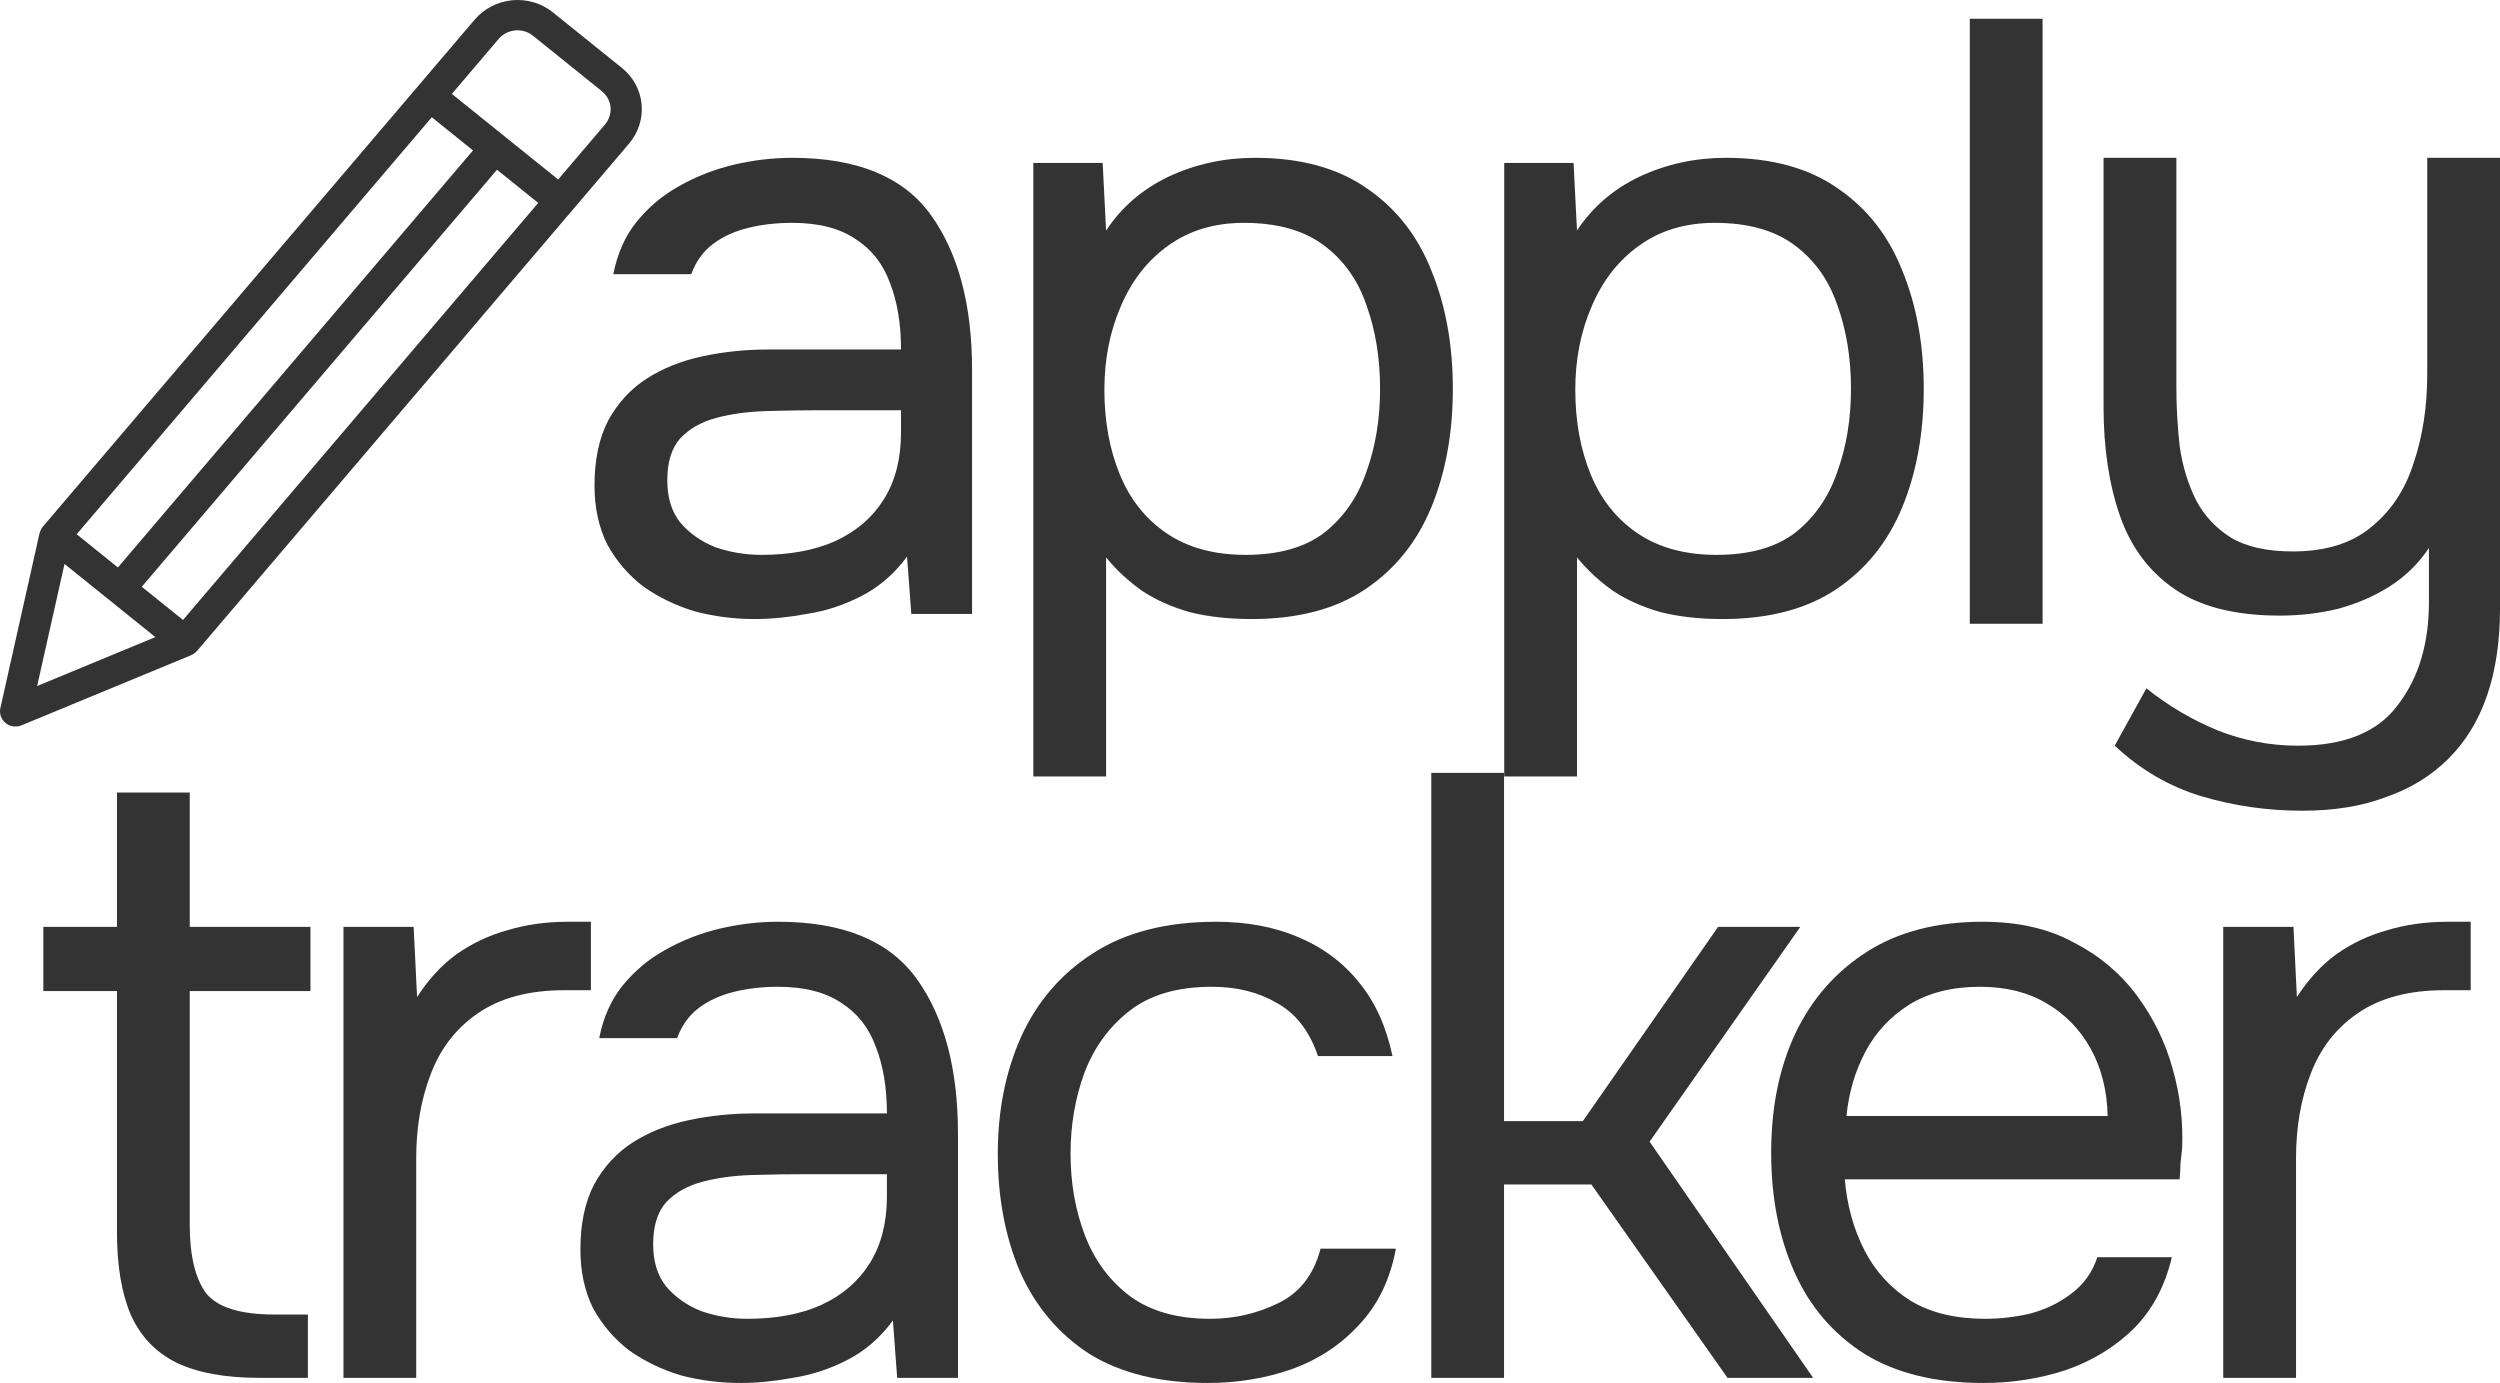
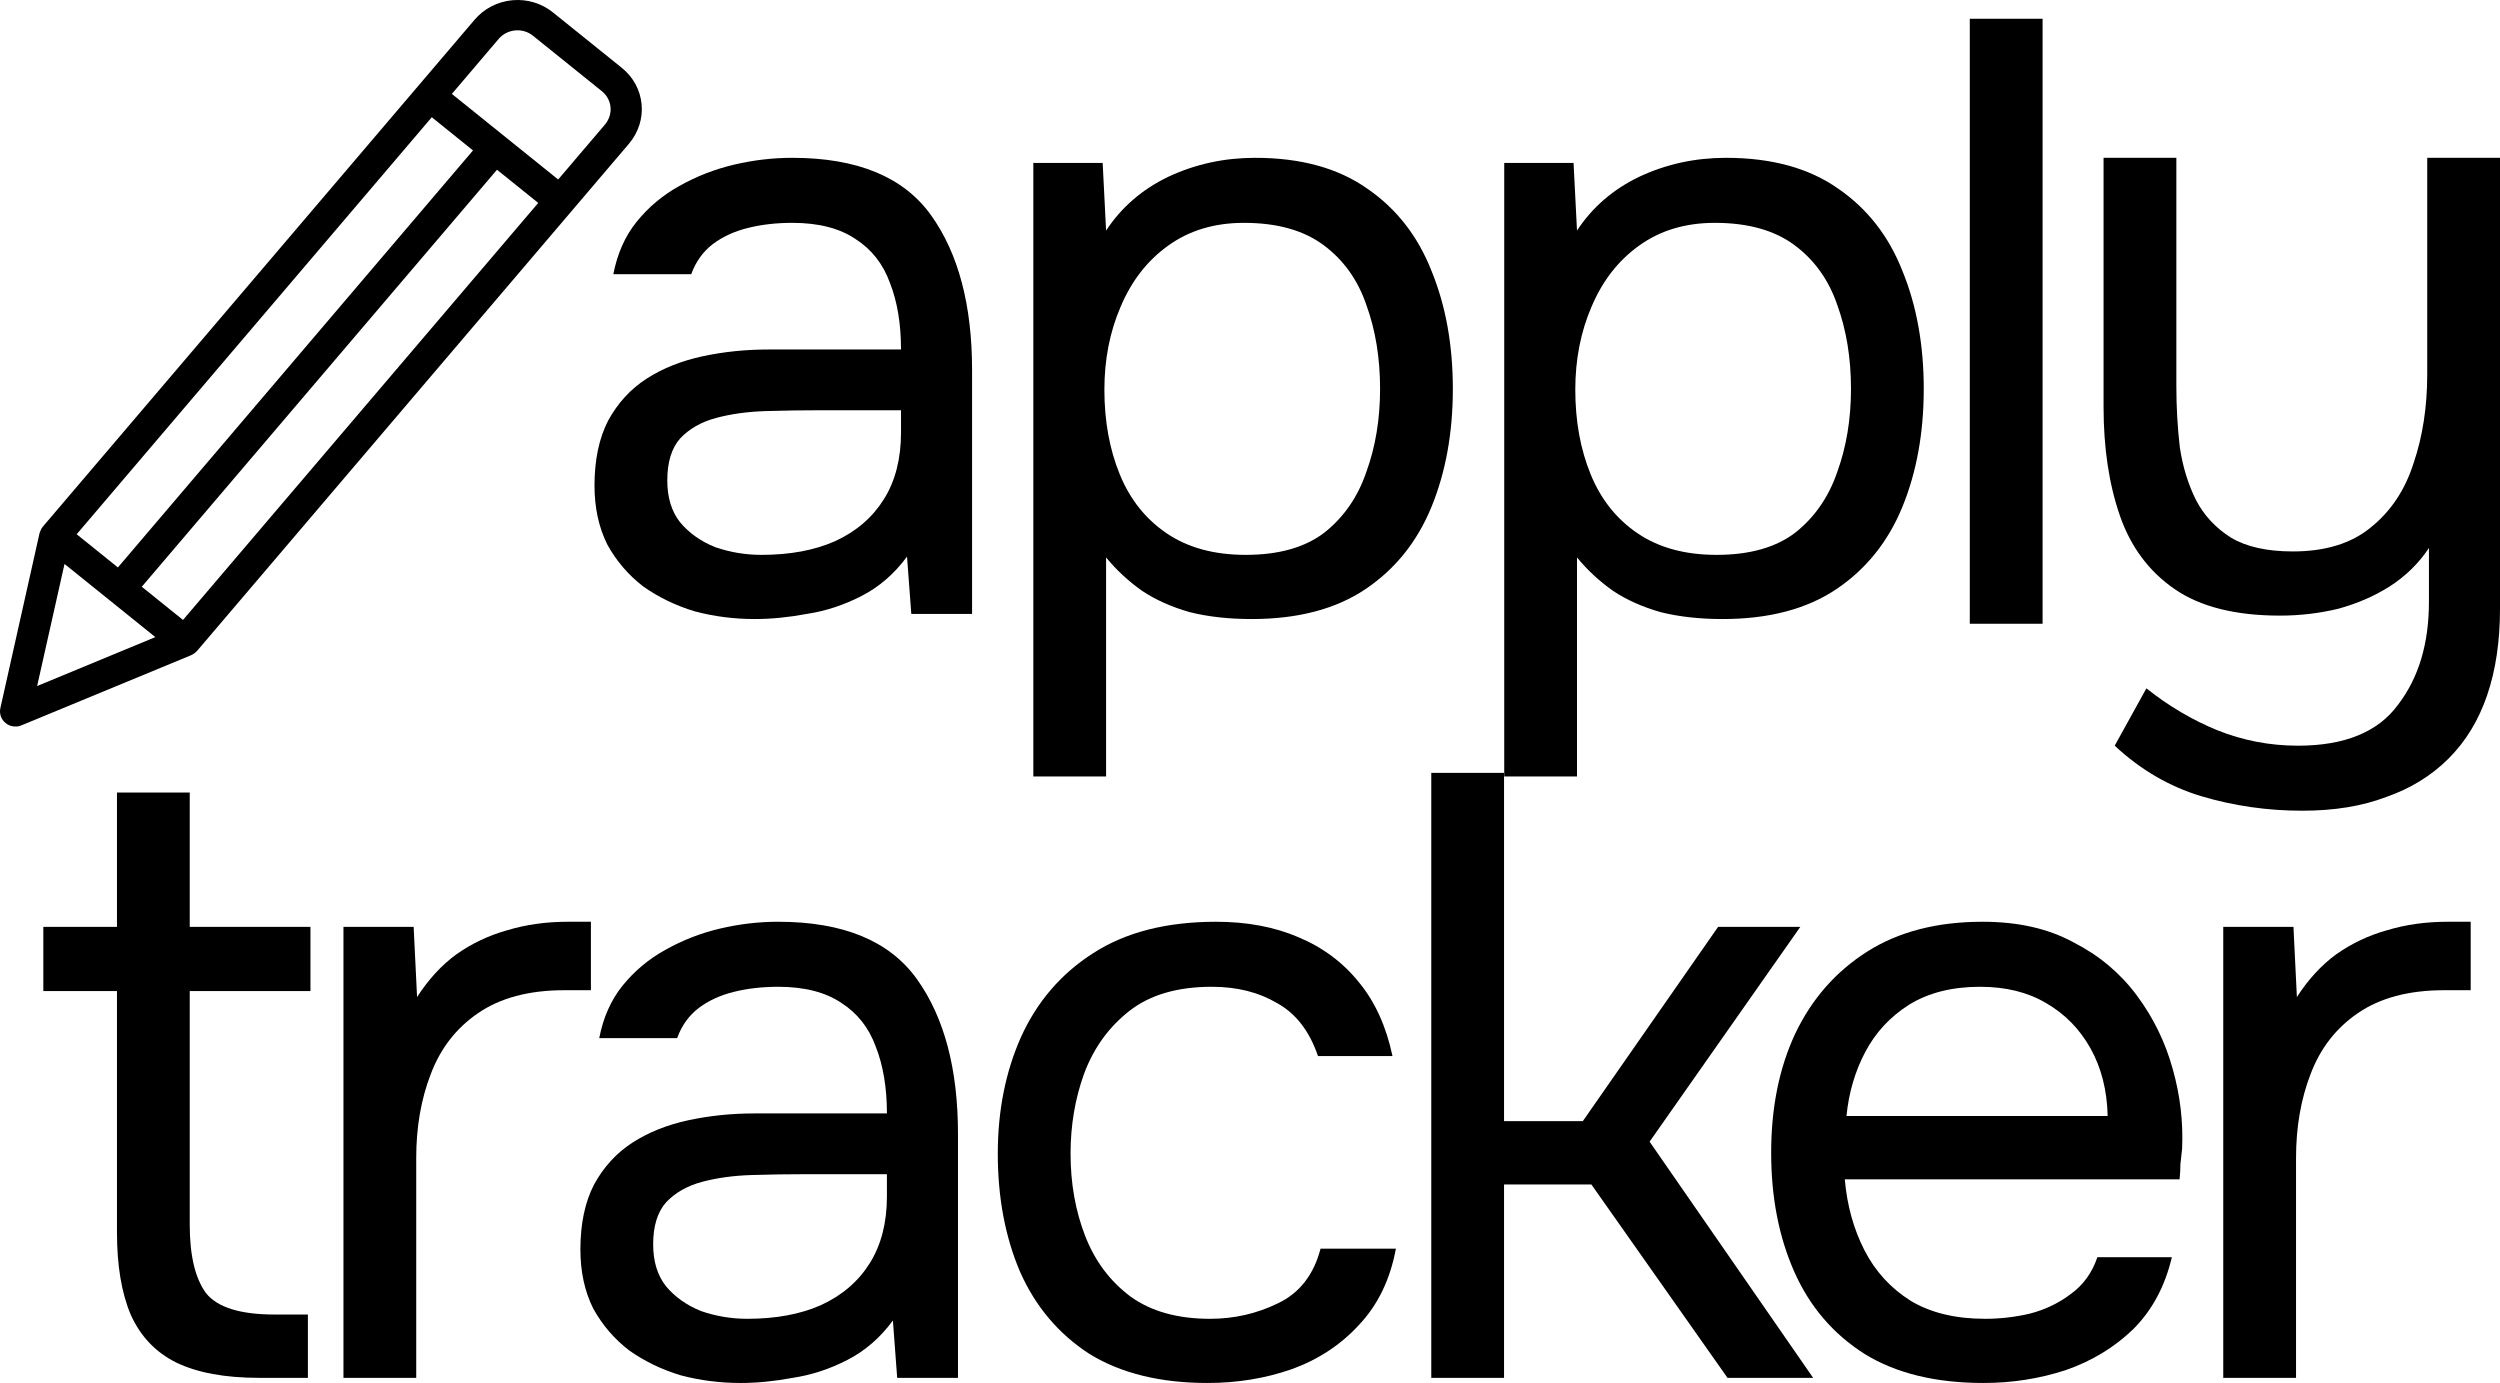
- <svg xmlns="http://www.w3.org/2000/svg" width="94" height="52" viewBox="0 0 94 52" fill="none">
-   <path d="M23.375 2.547L20.785 0.462C20.36 0.12 19.812 -0.042 19.261 0.009C18.71 0.061 18.202 0.323 17.848 0.738L1.608 19.805C1.564 19.857 1.533 19.919 1.51 19.985C1.507 19.998 1.5 20.01 1.497 20.023C1.494 20.031 1.487 20.04 1.487 20.047L0.013 26.628C-0.033 26.836 0.045 27.052 0.209 27.184C0.329 27.285 0.486 27.33 0.636 27.316C0.693 27.311 0.753 27.297 0.809 27.272L7.186 24.636C7.194 24.631 7.202 24.626 7.213 24.621C7.225 24.616 7.237 24.607 7.249 24.602C7.311 24.568 7.365 24.527 7.409 24.475L23.648 5.405C24.003 4.984 24.175 4.457 24.124 3.918C24.073 3.38 23.805 2.89 23.375 2.547ZM16.235 4.408L17.785 5.656L4.433 21.336L2.883 20.088L16.235 4.408ZM1.396 25.795L2.426 21.205L5.841 23.955L1.396 25.795ZM6.881 23.31L5.331 22.062L18.687 6.382L20.237 7.63L6.881 23.31ZM22.747 4.683L20.987 6.749L16.99 3.531L18.749 1.464C19.071 1.087 19.648 1.028 20.039 1.343L22.629 3.428C22.815 3.578 22.934 3.794 22.956 4.028C22.978 4.262 22.902 4.496 22.747 4.683Z" fill="#333333" />
-   <path d="M74.064 23.453V0.705H76.801V23.453H74.064Z" fill="#333333" />
-   <path d="M86.563 30.483C85.254 30.483 83.988 30.301 82.764 29.936C81.563 29.572 80.479 28.939 79.513 28.038L80.704 25.882C81.541 26.547 82.432 27.073 83.376 27.459C84.342 27.845 85.351 28.038 86.402 28.038C88.162 28.038 89.418 27.523 90.169 26.494C90.942 25.485 91.328 24.198 91.328 22.633V20.605C90.942 21.185 90.448 21.667 89.847 22.053C89.268 22.418 88.624 22.697 87.915 22.89C87.207 23.061 86.478 23.147 85.726 23.147C84.052 23.147 82.732 22.815 81.766 22.15C80.801 21.485 80.114 20.563 79.706 19.383C79.298 18.203 79.094 16.841 79.094 15.297V5.934H81.831V14.524C81.831 15.297 81.874 16.058 81.96 16.809C82.067 17.538 82.271 18.203 82.571 18.804C82.872 19.383 83.312 19.855 83.891 20.219C84.471 20.563 85.243 20.734 86.209 20.734C87.433 20.734 88.409 20.434 89.139 19.833C89.89 19.233 90.427 18.428 90.749 17.42C91.092 16.412 91.264 15.297 91.264 14.074V5.934H94V22.89C94 24.113 93.839 25.196 93.517 26.14C93.195 27.083 92.712 27.877 92.068 28.52C91.424 29.164 90.641 29.647 89.718 29.968C88.817 30.312 87.765 30.483 86.563 30.483Z" fill="#333333" />
-   <path d="M56.559 29.196V6.127H59.166L59.295 8.669C59.875 7.789 60.658 7.113 61.645 6.642C62.654 6.17 63.738 5.934 64.897 5.934C66.614 5.934 68.019 6.32 69.114 7.092C70.209 7.843 71.013 8.872 71.529 10.181C72.065 11.489 72.333 12.969 72.333 14.621C72.333 16.273 72.065 17.753 71.529 19.061C70.992 20.369 70.166 21.399 69.05 22.15C67.934 22.901 66.506 23.276 64.768 23.276C63.91 23.276 63.137 23.19 62.45 23.019C61.763 22.826 61.162 22.557 60.647 22.214C60.132 21.85 59.681 21.431 59.295 20.959V29.196H56.559ZM64.543 20.863C65.787 20.863 66.775 20.584 67.504 20.026C68.234 19.447 68.76 18.686 69.082 17.742C69.425 16.798 69.597 15.758 69.597 14.621C69.597 13.463 69.425 12.412 69.082 11.468C68.76 10.524 68.223 9.773 67.472 9.216C66.721 8.658 65.723 8.379 64.478 8.379C63.362 8.379 62.407 8.669 61.613 9.248C60.84 9.805 60.25 10.567 59.842 11.532C59.435 12.476 59.231 13.516 59.231 14.653C59.231 15.833 59.424 16.895 59.81 17.838C60.197 18.782 60.787 19.522 61.581 20.058C62.375 20.595 63.362 20.863 64.543 20.863Z" fill="#333333" />
-   <path d="M38.853 29.196V6.127H41.46L41.589 8.669C42.169 7.789 42.952 7.113 43.939 6.642C44.948 6.17 46.032 5.934 47.191 5.934C48.908 5.934 50.313 6.32 51.408 7.092C52.503 7.843 53.307 8.872 53.823 10.181C54.359 11.489 54.627 12.969 54.627 14.621C54.627 16.273 54.359 17.753 53.823 19.061C53.286 20.369 52.46 21.399 51.344 22.15C50.228 22.901 48.8 23.276 47.062 23.276C46.203 23.276 45.431 23.19 44.744 23.019C44.057 22.826 43.456 22.557 42.941 22.214C42.426 21.85 41.975 21.431 41.589 20.959V29.196H38.853ZM46.837 20.863C48.081 20.863 49.069 20.584 49.798 20.026C50.528 19.447 51.054 18.686 51.376 17.742C51.719 16.798 51.891 15.758 51.891 14.621C51.891 13.463 51.719 12.412 51.376 11.468C51.054 10.524 50.517 9.773 49.766 9.216C49.015 8.658 48.017 8.379 46.772 8.379C45.656 8.379 44.701 8.669 43.907 9.248C43.134 9.805 42.544 10.567 42.136 11.532C41.729 12.476 41.525 13.516 41.525 14.653C41.525 15.833 41.718 16.895 42.104 17.838C42.49 18.782 43.081 19.522 43.875 20.058C44.669 20.595 45.656 20.863 46.837 20.863Z" fill="#333333" />
-   <path d="M28.373 23.276C27.601 23.276 26.849 23.18 26.12 22.986C25.412 22.772 24.768 22.461 24.188 22.053C23.63 21.624 23.179 21.099 22.836 20.477C22.514 19.833 22.353 19.093 22.353 18.257C22.353 17.291 22.525 16.476 22.868 15.811C23.233 15.146 23.716 14.621 24.317 14.235C24.918 13.849 25.615 13.57 26.41 13.398C27.204 13.227 28.03 13.141 28.888 13.141H33.878C33.878 12.176 33.739 11.339 33.46 10.631C33.202 9.923 32.773 9.376 32.172 8.99C31.571 8.583 30.777 8.379 29.79 8.379C29.189 8.379 28.631 8.443 28.116 8.572C27.601 8.701 27.161 8.905 26.796 9.183C26.431 9.462 26.163 9.838 25.991 10.309H23.061C23.212 9.537 23.501 8.883 23.931 8.347C24.381 7.789 24.918 7.339 25.54 6.995C26.184 6.631 26.871 6.363 27.601 6.191C28.33 6.019 29.06 5.934 29.79 5.934C32.236 5.934 33.975 6.652 35.005 8.089C36.035 9.527 36.55 11.468 36.55 13.913V23.083H34.265L34.104 20.927C33.632 21.571 33.063 22.064 32.398 22.407C31.732 22.75 31.045 22.976 30.337 23.083C29.65 23.212 28.996 23.276 28.373 23.276ZM28.631 20.863C29.704 20.863 30.627 20.691 31.399 20.348C32.194 19.983 32.805 19.458 33.234 18.771C33.664 18.085 33.878 17.249 33.878 16.262V15.425H30.884C30.176 15.425 29.479 15.436 28.792 15.457C28.105 15.479 27.483 15.565 26.925 15.715C26.367 15.865 25.916 16.122 25.573 16.487C25.25 16.852 25.09 17.377 25.09 18.064C25.09 18.707 25.25 19.233 25.573 19.64C25.916 20.048 26.356 20.359 26.892 20.573C27.45 20.766 28.03 20.863 28.631 20.863Z" fill="#333333" />
-   <path d="M74.579 52C72.777 52 71.285 51.635 70.105 50.906C68.924 50.155 68.044 49.126 67.465 47.817C66.885 46.509 66.596 45.018 66.596 43.345C66.596 41.65 66.896 40.16 67.497 38.873C68.119 37.564 69.021 36.535 70.201 35.784C71.382 35.033 72.83 34.658 74.547 34.658C75.878 34.658 77.015 34.915 77.96 35.43C78.926 35.923 79.72 36.588 80.342 37.425C80.965 38.261 81.415 39.184 81.694 40.192C81.973 41.178 82.091 42.176 82.048 43.184C82.027 43.377 82.005 43.57 81.984 43.763C81.984 43.956 81.973 44.149 81.952 44.342H69.364C69.45 45.329 69.697 46.219 70.105 47.013C70.512 47.806 71.092 48.439 71.843 48.911C72.594 49.362 73.528 49.587 74.644 49.587C75.202 49.587 75.76 49.523 76.318 49.394C76.897 49.244 77.412 48.997 77.863 48.654C78.335 48.311 78.668 47.849 78.861 47.27H81.662C81.404 48.364 80.922 49.265 80.213 49.973C79.505 50.659 78.657 51.174 77.67 51.517C76.683 51.839 75.653 52 74.579 52ZM69.428 41.961H79.248C79.226 40.996 79.011 40.149 78.604 39.42C78.196 38.69 77.638 38.122 76.93 37.714C76.243 37.307 75.416 37.103 74.451 37.103C73.399 37.103 72.508 37.328 71.779 37.779C71.07 38.229 70.523 38.819 70.137 39.548C69.751 40.278 69.514 41.082 69.428 41.961Z" fill="#333333" />
-   <path d="M12.914 51.807V34.851H15.553L15.682 37.489C16.111 36.824 16.605 36.288 17.163 35.88C17.743 35.473 18.376 35.172 19.063 34.98C19.771 34.765 20.533 34.658 21.348 34.658C21.498 34.658 21.638 34.658 21.767 34.658C21.917 34.658 22.067 34.658 22.218 34.658V37.232H21.22C19.889 37.232 18.805 37.521 17.968 38.1C17.152 38.658 16.562 39.42 16.197 40.385C15.832 41.329 15.65 42.38 15.65 43.538V51.807H12.914Z" fill="#333333" />
-   <path d="M83.594 51.807V34.851H86.234L86.363 37.489C86.792 36.824 87.286 36.288 87.844 35.88C88.423 35.473 89.056 35.172 89.743 34.98C90.451 34.765 91.213 34.658 92.029 34.658C92.179 34.658 92.319 34.658 92.447 34.658C92.598 34.658 92.748 34.658 92.898 34.658V37.232H91.9C90.569 37.232 89.486 37.521 88.648 38.1C87.833 38.658 87.243 39.42 86.878 40.385C86.513 41.329 86.331 42.38 86.331 43.538V51.807H83.594Z" fill="#333333" />
-   <path d="M27.843 52C27.07 52 26.319 51.904 25.589 51.71C24.881 51.496 24.237 51.185 23.658 50.777C23.1 50.348 22.649 49.823 22.305 49.201C21.984 48.557 21.823 47.817 21.823 46.981C21.823 46.016 21.994 45.2 22.338 44.535C22.703 43.87 23.186 43.345 23.786 42.959C24.387 42.573 25.085 42.294 25.879 42.122C26.673 41.951 27.499 41.865 28.358 41.865H33.348C33.348 40.9 33.208 40.063 32.929 39.355C32.672 38.647 32.242 38.1 31.642 37.714C31.041 37.307 30.247 37.103 29.259 37.103C28.658 37.103 28.1 37.167 27.585 37.296C27.07 37.425 26.63 37.629 26.265 37.907C25.9 38.186 25.632 38.562 25.46 39.033H22.531C22.681 38.261 22.971 37.607 23.4 37.071C23.851 36.513 24.387 36.063 25.01 35.719C25.654 35.355 26.34 35.087 27.07 34.915C27.8 34.743 28.53 34.658 29.259 34.658C31.706 34.658 33.444 35.376 34.475 36.813C35.505 38.251 36.02 40.192 36.02 42.637V51.807H33.734L33.573 49.651C33.101 50.295 32.532 50.788 31.867 51.131C31.202 51.474 30.515 51.7 29.807 51.807C29.12 51.936 28.465 52 27.843 52ZM28.1 49.587C29.173 49.587 30.096 49.415 30.869 49.072C31.663 48.707 32.275 48.182 32.704 47.495C33.133 46.809 33.348 45.973 33.348 44.986V44.149H30.354C29.646 44.149 28.948 44.16 28.261 44.181C27.575 44.203 26.952 44.289 26.394 44.439C25.836 44.589 25.385 44.846 25.042 45.211C24.72 45.576 24.559 46.101 24.559 46.788C24.559 47.431 24.72 47.957 25.042 48.364C25.385 48.772 25.825 49.083 26.362 49.297C26.92 49.49 27.499 49.587 28.1 49.587Z" fill="#333333" />
-   <path d="M45.404 52C43.623 52 42.142 51.635 40.961 50.906C39.802 50.155 38.933 49.126 38.353 47.817C37.795 46.509 37.517 45.029 37.517 43.377C37.517 41.768 37.806 40.31 38.386 39.001C38.987 37.671 39.888 36.62 41.09 35.848C42.313 35.054 43.859 34.658 45.726 34.658C46.885 34.658 47.915 34.851 48.816 35.237C49.739 35.623 50.501 36.191 51.102 36.942C51.703 37.671 52.122 38.594 52.358 39.709H49.557C49.235 38.765 48.72 38.1 48.012 37.714C47.325 37.307 46.509 37.103 45.565 37.103C44.277 37.103 43.247 37.403 42.474 38.004C41.702 38.605 41.133 39.387 40.768 40.353C40.425 41.297 40.253 42.305 40.253 43.377C40.253 44.492 40.435 45.522 40.8 46.466C41.165 47.41 41.734 48.171 42.507 48.75C43.279 49.308 44.277 49.587 45.501 49.587C46.402 49.587 47.25 49.394 48.044 49.008C48.859 48.622 49.396 47.935 49.653 46.949H52.486C52.272 48.107 51.81 49.061 51.102 49.812C50.415 50.563 49.568 51.121 48.559 51.485C47.572 51.828 46.52 52 45.404 52Z" fill="#333333" />
-   <path d="M53.816 51.807V29.059H56.552V42.155H59.514L64.6 34.851H67.691L62.025 42.927L68.174 51.807H64.954L59.836 44.536H56.552V51.807H53.816Z" fill="#333333" />
-   <path d="M9.742 51.807C8.454 51.807 7.413 51.614 6.619 51.228C5.846 50.842 5.278 50.241 4.913 49.426C4.569 48.611 4.398 47.581 4.398 46.337V37.264H1.629V34.851H4.398V29.799H7.134V34.851H11.673V37.264H7.134V46.048C7.134 47.206 7.338 48.064 7.746 48.622C8.175 49.158 9.034 49.426 10.321 49.426H11.577V51.807H9.742Z" fill="#333333" />
+ <svg xmlns="http://www.w3.org/2000/svg" width="94" height="52" viewBox="0 0 94 52">
+   <path d="M23.375 2.547L20.785 0.462C20.36 0.12 19.812 -0.042 19.261 0.009C18.71 0.061 18.202 0.323 17.848 0.738L1.608 19.805C1.564 19.857 1.533 19.919 1.51 19.985C1.507 19.998 1.5 20.01 1.497 20.023C1.494 20.031 1.487 20.04 1.487 20.047L0.013 26.628C-0.033 26.836 0.045 27.052 0.209 27.184C0.329 27.285 0.486 27.33 0.636 27.316C0.693 27.311 0.753 27.297 0.809 27.272L7.186 24.636C7.194 24.631 7.202 24.626 7.213 24.621C7.225 24.616 7.237 24.607 7.249 24.602C7.311 24.568 7.365 24.527 7.409 24.475L23.648 5.405C24.003 4.984 24.175 4.457 24.124 3.918C24.073 3.38 23.805 2.89 23.375 2.547ZM16.235 4.408L17.785 5.656L4.433 21.336L2.883 20.088L16.235 4.408ZM1.396 25.795L2.426 21.205L5.841 23.955L1.396 25.795ZM6.881 23.31L5.331 22.062L18.687 6.382L20.237 7.63L6.881 23.31ZM22.747 4.683L20.987 6.749L16.99 3.531L18.749 1.464C19.071 1.087 19.648 1.028 20.039 1.343L22.629 3.428C22.815 3.578 22.934 3.794 22.956 4.028C22.978 4.262 22.902 4.496 22.747 4.683Z" />
+   <path d="M74.064 23.453V0.705H76.801V23.453H74.064Z" />
+   <path d="M86.563 30.483C85.254 30.483 83.988 30.301 82.764 29.936C81.563 29.572 80.479 28.939 79.513 28.038L80.704 25.882C81.541 26.547 82.432 27.073 83.376 27.459C84.342 27.845 85.351 28.038 86.402 28.038C88.162 28.038 89.418 27.523 90.169 26.494C90.942 25.485 91.328 24.198 91.328 22.633V20.605C90.942 21.185 90.448 21.667 89.847 22.053C89.268 22.418 88.624 22.697 87.915 22.89C87.207 23.061 86.478 23.147 85.726 23.147C84.052 23.147 82.732 22.815 81.766 22.15C80.801 21.485 80.114 20.563 79.706 19.383C79.298 18.203 79.094 16.841 79.094 15.297V5.934H81.831V14.524C81.831 15.297 81.874 16.058 81.96 16.809C82.067 17.538 82.271 18.203 82.571 18.804C82.872 19.383 83.312 19.855 83.891 20.219C84.471 20.563 85.243 20.734 86.209 20.734C87.433 20.734 88.409 20.434 89.139 19.833C89.89 19.233 90.427 18.428 90.749 17.42C91.092 16.412 91.264 15.297 91.264 14.074V5.934H94V22.89C94 24.113 93.839 25.196 93.517 26.14C93.195 27.083 92.712 27.877 92.068 28.52C91.424 29.164 90.641 29.647 89.718 29.968C88.817 30.312 87.765 30.483 86.563 30.483Z" />
+   <path d="M56.559 29.196V6.127H59.166L59.295 8.669C59.875 7.789 60.658 7.113 61.645 6.642C62.654 6.17 63.738 5.934 64.897 5.934C66.614 5.934 68.019 6.32 69.114 7.092C70.209 7.843 71.013 8.872 71.529 10.181C72.065 11.489 72.333 12.969 72.333 14.621C72.333 16.273 72.065 17.753 71.529 19.061C70.992 20.369 70.166 21.399 69.05 22.15C67.934 22.901 66.506 23.276 64.768 23.276C63.91 23.276 63.137 23.19 62.45 23.019C61.763 22.826 61.162 22.557 60.647 22.214C60.132 21.85 59.681 21.431 59.295 20.959V29.196H56.559ZM64.543 20.863C65.787 20.863 66.775 20.584 67.504 20.026C68.234 19.447 68.76 18.686 69.082 17.742C69.425 16.798 69.597 15.758 69.597 14.621C69.597 13.463 69.425 12.412 69.082 11.468C68.76 10.524 68.223 9.773 67.472 9.216C66.721 8.658 65.723 8.379 64.478 8.379C63.362 8.379 62.407 8.669 61.613 9.248C60.84 9.805 60.25 10.567 59.842 11.532C59.435 12.476 59.231 13.516 59.231 14.653C59.231 15.833 59.424 16.895 59.81 17.838C60.197 18.782 60.787 19.522 61.581 20.058C62.375 20.595 63.362 20.863 64.543 20.863Z" />
+   <path d="M38.853 29.196V6.127H41.46L41.589 8.669C42.169 7.789 42.952 7.113 43.939 6.642C44.948 6.17 46.032 5.934 47.191 5.934C48.908 5.934 50.313 6.32 51.408 7.092C52.503 7.843 53.307 8.872 53.823 10.181C54.359 11.489 54.627 12.969 54.627 14.621C54.627 16.273 54.359 17.753 53.823 19.061C53.286 20.369 52.46 21.399 51.344 22.15C50.228 22.901 48.8 23.276 47.062 23.276C46.203 23.276 45.431 23.19 44.744 23.019C44.057 22.826 43.456 22.557 42.941 22.214C42.426 21.85 41.975 21.431 41.589 20.959V29.196H38.853ZM46.837 20.863C48.081 20.863 49.069 20.584 49.798 20.026C50.528 19.447 51.054 18.686 51.376 17.742C51.719 16.798 51.891 15.758 51.891 14.621C51.891 13.463 51.719 12.412 51.376 11.468C51.054 10.524 50.517 9.773 49.766 9.216C49.015 8.658 48.017 8.379 46.772 8.379C45.656 8.379 44.701 8.669 43.907 9.248C43.134 9.805 42.544 10.567 42.136 11.532C41.729 12.476 41.525 13.516 41.525 14.653C41.525 15.833 41.718 16.895 42.104 17.838C42.49 18.782 43.081 19.522 43.875 20.058C44.669 20.595 45.656 20.863 46.837 20.863Z" />
+   <path d="M28.373 23.276C27.601 23.276 26.849 23.18 26.12 22.986C25.412 22.772 24.768 22.461 24.188 22.053C23.63 21.624 23.179 21.099 22.836 20.477C22.514 19.833 22.353 19.093 22.353 18.257C22.353 17.291 22.525 16.476 22.868 15.811C23.233 15.146 23.716 14.621 24.317 14.235C24.918 13.849 25.615 13.57 26.41 13.398C27.204 13.227 28.03 13.141 28.888 13.141H33.878C33.878 12.176 33.739 11.339 33.46 10.631C33.202 9.923 32.773 9.376 32.172 8.99C31.571 8.583 30.777 8.379 29.79 8.379C29.189 8.379 28.631 8.443 28.116 8.572C27.601 8.701 27.161 8.905 26.796 9.183C26.431 9.462 26.163 9.838 25.991 10.309H23.061C23.212 9.537 23.501 8.883 23.931 8.347C24.381 7.789 24.918 7.339 25.54 6.995C26.184 6.631 26.871 6.363 27.601 6.191C28.33 6.019 29.06 5.934 29.79 5.934C32.236 5.934 33.975 6.652 35.005 8.089C36.035 9.527 36.55 11.468 36.55 13.913V23.083H34.265L34.104 20.927C33.632 21.571 33.063 22.064 32.398 22.407C31.732 22.75 31.045 22.976 30.337 23.083C29.65 23.212 28.996 23.276 28.373 23.276ZM28.631 20.863C29.704 20.863 30.627 20.691 31.399 20.348C32.194 19.983 32.805 19.458 33.234 18.771C33.664 18.085 33.878 17.249 33.878 16.262V15.425H30.884C30.176 15.425 29.479 15.436 28.792 15.457C28.105 15.479 27.483 15.565 26.925 15.715C26.367 15.865 25.916 16.122 25.573 16.487C25.25 16.852 25.09 17.377 25.09 18.064C25.09 18.707 25.25 19.233 25.573 19.64C25.916 20.048 26.356 20.359 26.892 20.573C27.45 20.766 28.03 20.863 28.631 20.863Z" />
+   <path d="M74.579 52C72.777 52 71.285 51.635 70.105 50.906C68.924 50.155 68.044 49.126 67.465 47.817C66.885 46.509 66.596 45.018 66.596 43.345C66.596 41.65 66.896 40.16 67.497 38.873C68.119 37.564 69.021 36.535 70.201 35.784C71.382 35.033 72.83 34.658 74.547 34.658C75.878 34.658 77.015 34.915 77.96 35.43C78.926 35.923 79.72 36.588 80.342 37.425C80.965 38.261 81.415 39.184 81.694 40.192C81.973 41.178 82.091 42.176 82.048 43.184C82.027 43.377 82.005 43.57 81.984 43.763C81.984 43.956 81.973 44.149 81.952 44.342H69.364C69.45 45.329 69.697 46.219 70.105 47.013C70.512 47.806 71.092 48.439 71.843 48.911C72.594 49.362 73.528 49.587 74.644 49.587C75.202 49.587 75.76 49.523 76.318 49.394C76.897 49.244 77.412 48.997 77.863 48.654C78.335 48.311 78.668 47.849 78.861 47.27H81.662C81.404 48.364 80.922 49.265 80.213 49.973C79.505 50.659 78.657 51.174 77.67 51.517C76.683 51.839 75.653 52 74.579 52ZM69.428 41.961H79.248C79.226 40.996 79.011 40.149 78.604 39.42C78.196 38.69 77.638 38.122 76.93 37.714C76.243 37.307 75.416 37.103 74.451 37.103C73.399 37.103 72.508 37.328 71.779 37.779C71.07 38.229 70.523 38.819 70.137 39.548C69.751 40.278 69.514 41.082 69.428 41.961Z" />
+   <path d="M12.914 51.807V34.851H15.553L15.682 37.489C16.111 36.824 16.605 36.288 17.163 35.88C17.743 35.473 18.376 35.172 19.063 34.98C19.771 34.765 20.533 34.658 21.348 34.658C21.498 34.658 21.638 34.658 21.767 34.658C21.917 34.658 22.067 34.658 22.218 34.658V37.232H21.22C19.889 37.232 18.805 37.521 17.968 38.1C17.152 38.658 16.562 39.42 16.197 40.385C15.832 41.329 15.65 42.38 15.65 43.538V51.807H12.914Z" />
+   <path d="M83.594 51.807V34.851H86.234L86.363 37.489C86.792 36.824 87.286 36.288 87.844 35.88C88.423 35.473 89.056 35.172 89.743 34.98C90.451 34.765 91.213 34.658 92.029 34.658C92.179 34.658 92.319 34.658 92.447 34.658C92.598 34.658 92.748 34.658 92.898 34.658V37.232H91.9C90.569 37.232 89.486 37.521 88.648 38.1C87.833 38.658 87.243 39.42 86.878 40.385C86.513 41.329 86.331 42.38 86.331 43.538V51.807H83.594Z" />
+   <path d="M27.843 52C27.07 52 26.319 51.904 25.589 51.71C24.881 51.496 24.237 51.185 23.658 50.777C23.1 50.348 22.649 49.823 22.305 49.201C21.984 48.557 21.823 47.817 21.823 46.981C21.823 46.016 21.994 45.2 22.338 44.535C22.703 43.87 23.186 43.345 23.786 42.959C24.387 42.573 25.085 42.294 25.879 42.122C26.673 41.951 27.499 41.865 28.358 41.865H33.348C33.348 40.9 33.208 40.063 32.929 39.355C32.672 38.647 32.242 38.1 31.642 37.714C31.041 37.307 30.247 37.103 29.259 37.103C28.658 37.103 28.1 37.167 27.585 37.296C27.07 37.425 26.63 37.629 26.265 37.907C25.9 38.186 25.632 38.562 25.46 39.033H22.531C22.681 38.261 22.971 37.607 23.4 37.071C23.851 36.513 24.387 36.063 25.01 35.719C25.654 35.355 26.34 35.087 27.07 34.915C27.8 34.743 28.53 34.658 29.259 34.658C31.706 34.658 33.444 35.376 34.475 36.813C35.505 38.251 36.02 40.192 36.02 42.637V51.807H33.734L33.573 49.651C33.101 50.295 32.532 50.788 31.867 51.131C31.202 51.474 30.515 51.7 29.807 51.807C29.12 51.936 28.465 52 27.843 52ZM28.1 49.587C29.173 49.587 30.096 49.415 30.869 49.072C31.663 48.707 32.275 48.182 32.704 47.495C33.133 46.809 33.348 45.973 33.348 44.986V44.149H30.354C29.646 44.149 28.948 44.16 28.261 44.181C27.575 44.203 26.952 44.289 26.394 44.439C25.836 44.589 25.385 44.846 25.042 45.211C24.72 45.576 24.559 46.101 24.559 46.788C24.559 47.431 24.72 47.957 25.042 48.364C25.385 48.772 25.825 49.083 26.362 49.297C26.92 49.49 27.499 49.587 28.1 49.587Z" />
+   <path d="M45.404 52C43.623 52 42.142 51.635 40.961 50.906C39.802 50.155 38.933 49.126 38.353 47.817C37.795 46.509 37.517 45.029 37.517 43.377C37.517 41.768 37.806 40.31 38.386 39.001C38.987 37.671 39.888 36.62 41.09 35.848C42.313 35.054 43.859 34.658 45.726 34.658C46.885 34.658 47.915 34.851 48.816 35.237C49.739 35.623 50.501 36.191 51.102 36.942C51.703 37.671 52.122 38.594 52.358 39.709H49.557C49.235 38.765 48.72 38.1 48.012 37.714C47.325 37.307 46.509 37.103 45.565 37.103C44.277 37.103 43.247 37.403 42.474 38.004C41.702 38.605 41.133 39.387 40.768 40.353C40.425 41.297 40.253 42.305 40.253 43.377C40.253 44.492 40.435 45.522 40.8 46.466C41.165 47.41 41.734 48.171 42.507 48.75C43.279 49.308 44.277 49.587 45.501 49.587C46.402 49.587 47.25 49.394 48.044 49.008C48.859 48.622 49.396 47.935 49.653 46.949H52.486C52.272 48.107 51.81 49.061 51.102 49.812C50.415 50.563 49.568 51.121 48.559 51.485C47.572 51.828 46.52 52 45.404 52Z" />
+   <path d="M53.816 51.807V29.059H56.552V42.155H59.514L64.6 34.851H67.691L62.025 42.927L68.174 51.807H64.954L59.836 44.536H56.552V51.807H53.816Z" />
+   <path d="M9.742 51.807C8.454 51.807 7.413 51.614 6.619 51.228C5.846 50.842 5.278 50.241 4.913 49.426C4.569 48.611 4.398 47.581 4.398 46.337V37.264H1.629V34.851H4.398V29.799H7.134V34.851H11.673V37.264H7.134V46.048C7.134 47.206 7.338 48.064 7.746 48.622C8.175 49.158 9.034 49.426 10.321 49.426H11.577V51.807H9.742Z" />
</svg>
